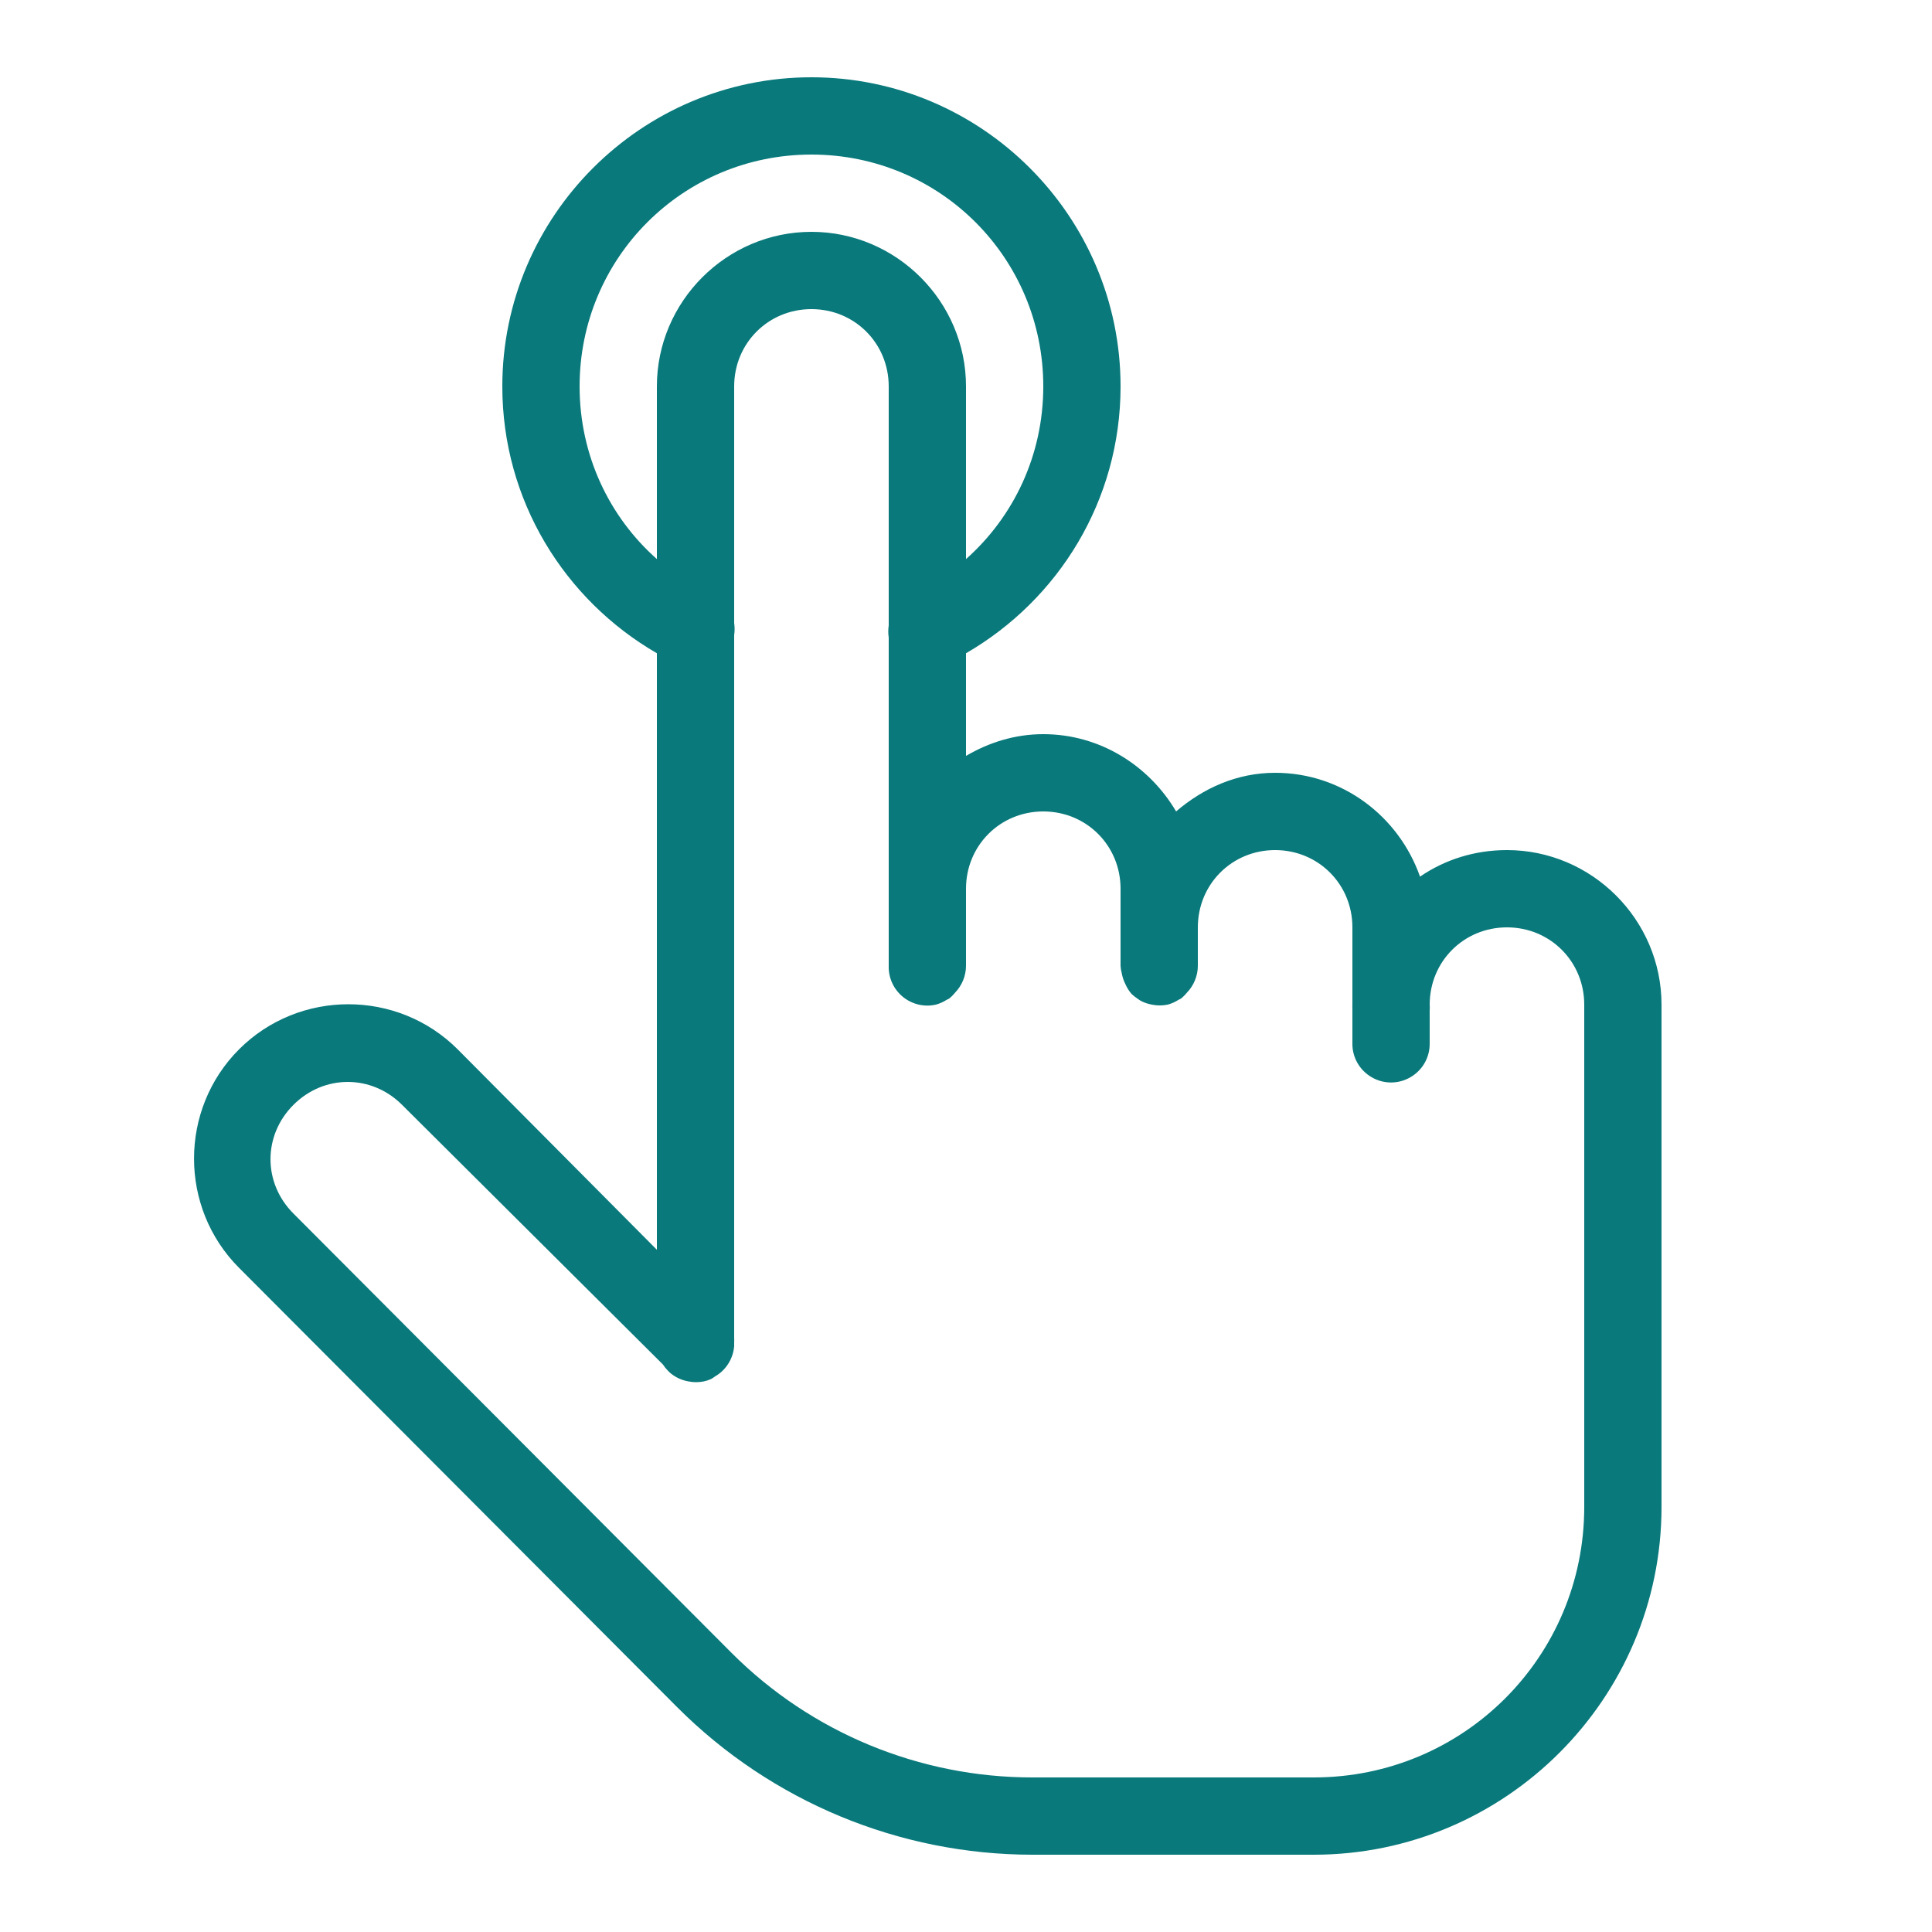
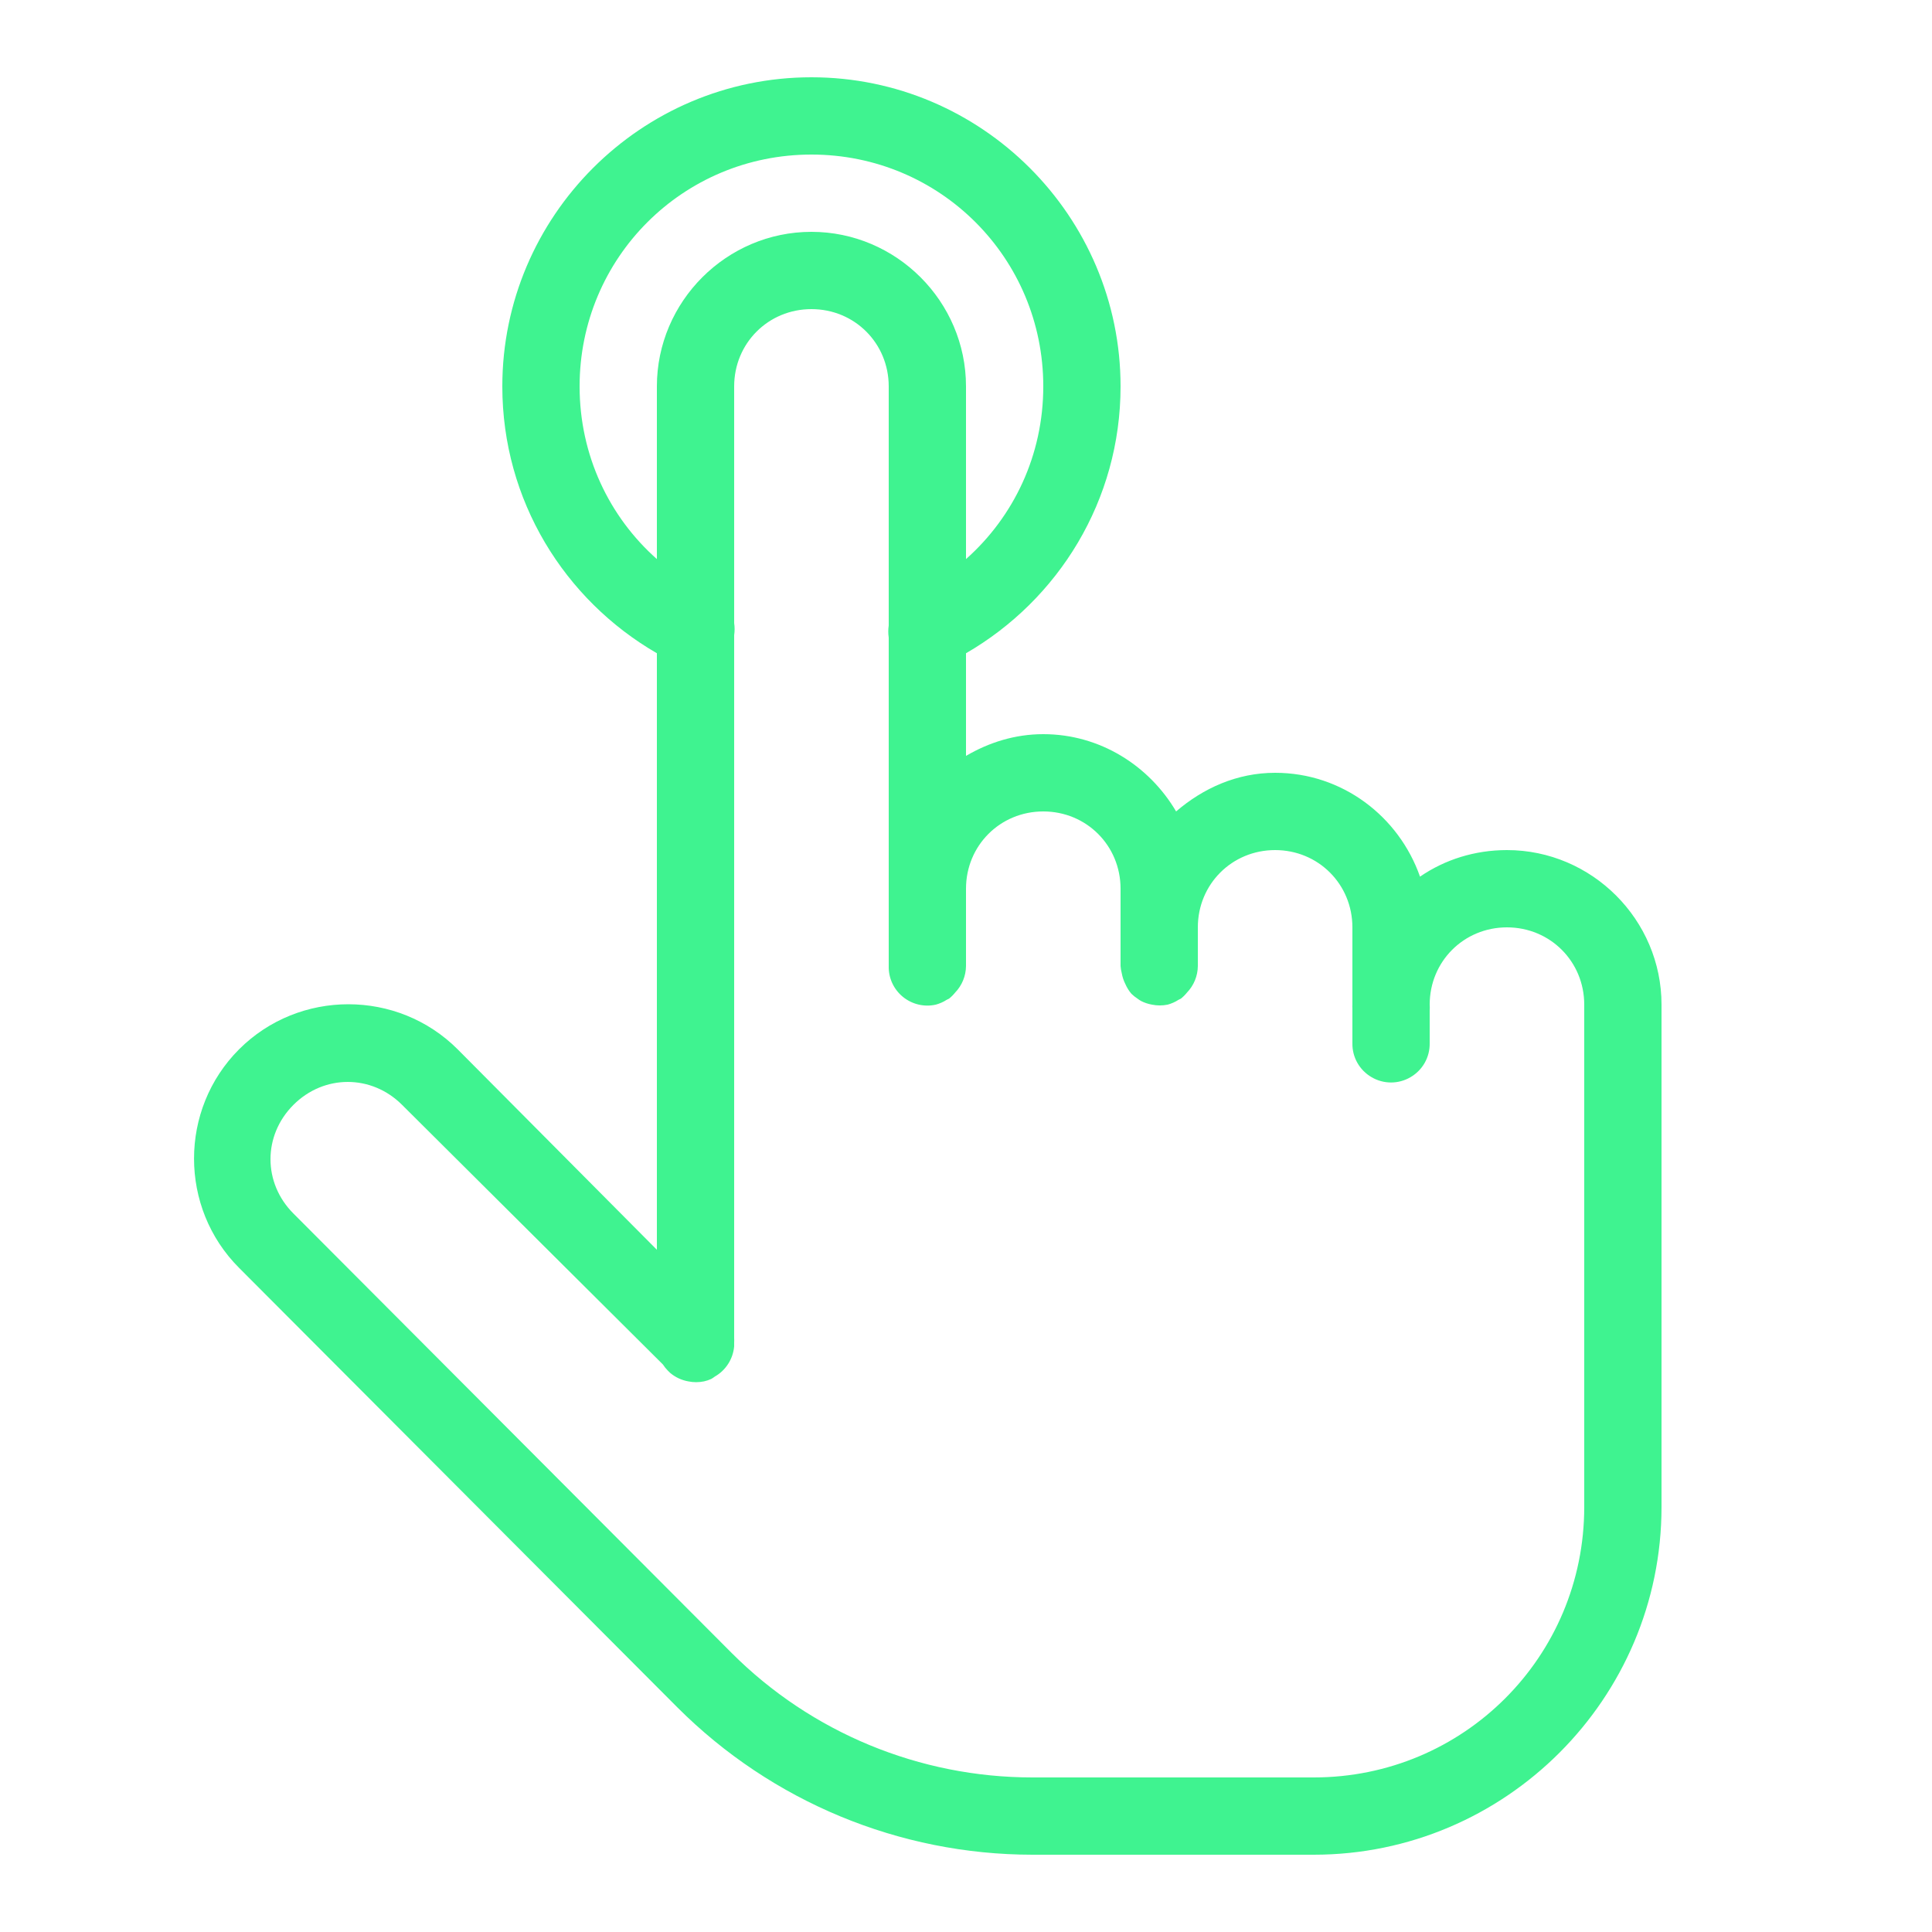
<svg xmlns="http://www.w3.org/2000/svg" width="100pt" height="100pt" viewBox="0 0 100 100" version="1.1">
  <g id="surface1">
-     <path style=" stroke:none;fill-rule:nonzero;fill:#09797B;fill-opacity:1;" d="M 42 4 C 33.188 4 26 11.188 26 20 C 26 25.906 29.219 31.047 34 33.812 L 34 64.688 L 23.688 54.312 C 20.578 51.203 15.484 51.203 12.375 54.312 C 9.266 57.422 9.266 62.516 12.375 65.625 L 35.062 88.375 C 39.938 93.25 46.543 95.996 53.438 96 L 68 96 C 77.918 96 86 87.918 86 78 L 86 52 C 86 47.605 82.395 44 78 44 C 76.336 44 74.785 44.492 73.5 45.375 C 72.406 42.258 69.477 40 66 40 C 64.023 40 62.277 40.797 60.875 42 C 59.48 39.629 56.93 38 54 38 C 52.535 38 51.184 38.43 50 39.125 L 50 33.812 C 54.781 31.047 58 25.906 58 20 C 58 11.188 50.812 4 42 4 Z M 42 8 C 48.652 8 54 13.348 54 20 C 54 23.566 52.465 26.75 50 28.938 L 50 20 C 50 15.605 46.395 12 42 12 C 37.605 12 34 15.605 34 20 L 34 28.938 C 31.535 26.754 30 23.566 30 20 C 30 13.348 35.348 8 42 8 Z M 42 16 C 44.234 16 46 17.766 46 20 L 46 32.375 C 45.969 32.582 45.969 32.793 46 33 L 46 50 C 45.984 50.617 46.254 51.203 46.73 51.594 C 47.207 51.984 47.836 52.137 48.438 52 C 48.637 51.945 48.828 51.863 49 51.75 C 49.043 51.73 49.086 51.711 49.125 51.688 C 49.242 51.594 49.344 51.492 49.438 51.375 C 49.793 51.008 49.996 50.512 50 50 L 50 46 C 50 43.766 51.766 42 54 42 C 56.234 42 58 43.766 58 46 L 58 50 C 58.008 50.125 58.031 50.254 58.062 50.375 C 58.098 50.57 58.16 50.762 58.25 50.938 C 58.328 51.117 58.434 51.289 58.562 51.438 C 58.656 51.531 58.762 51.613 58.875 51.688 C 58.934 51.734 58.996 51.773 59.062 51.812 C 59.238 51.902 59.43 51.965 59.625 52 C 59.895 52.055 60.168 52.055 60.438 52 C 60.637 51.945 60.828 51.863 61 51.75 C 61.043 51.73 61.086 51.711 61.125 51.688 C 61.242 51.594 61.344 51.492 61.438 51.375 C 61.793 51.008 61.996 50.512 62 50 L 62 48 C 62 45.766 63.766 44 66 44 C 68.234 44 70 45.766 70 48 L 70 52 C 69.996 52.062 69.996 52.125 70 52.188 L 70 54 C 69.988 54.723 70.367 55.391 70.992 55.754 C 71.613 56.121 72.387 56.121 73.008 55.754 C 73.633 55.391 74.012 54.723 74 54 L 74 52.312 C 74.008 52.207 74.008 52.105 74 52 C 74 49.766 75.766 48 78 48 C 80.234 48 82 49.766 82 52 L 82 78 C 82 85.754 75.754 92 68 92 L 53.438 92 C 47.602 92 42 89.688 37.875 85.562 L 15.188 62.812 C 13.605 61.23 13.605 58.77 15.188 57.188 C 16.77 55.605 19.23 55.605 20.812 57.188 L 34.312 70.625 C 34.387 70.738 34.469 70.844 34.562 70.938 C 34.602 70.98 34.645 71.023 34.688 71.062 C 34.957 71.289 35.281 71.438 35.625 71.5 C 35.895 71.555 36.168 71.555 36.438 71.5 C 36.566 71.473 36.691 71.43 36.812 71.375 C 36.879 71.336 36.941 71.297 37 71.25 C 37.57 70.926 37.941 70.34 38 69.688 C 38 69.668 38 69.645 38 69.625 C 38 69.582 38 69.543 38 69.5 C 38.004 69.418 38.004 69.332 38 69.25 L 38 32.875 C 38.031 32.668 38.031 32.457 38 32.25 L 38 20 C 38 17.766 39.766 16 42 16 Z " />
+     <path style=" stroke:none;fill-rule:nonzero;fill:#3FF390;fill-opacity:1;" d="M 42 4 C 33.188 4 26 11.188 26 20 C 26 25.906 29.219 31.047 34 33.812 L 34 64.688 L 23.688 54.312 C 20.578 51.203 15.484 51.203 12.375 54.312 C 9.266 57.422 9.266 62.516 12.375 65.625 L 35.062 88.375 C 39.938 93.25 46.543 95.996 53.438 96 L 68 96 C 77.918 96 86 87.918 86 78 L 86 52 C 86 47.605 82.395 44 78 44 C 76.336 44 74.785 44.492 73.5 45.375 C 72.406 42.258 69.477 40 66 40 C 64.023 40 62.277 40.797 60.875 42 C 59.48 39.629 56.93 38 54 38 C 52.535 38 51.184 38.43 50 39.125 L 50 33.812 C 54.781 31.047 58 25.906 58 20 C 58 11.188 50.812 4 42 4 Z M 42 8 C 48.652 8 54 13.348 54 20 C 54 23.566 52.465 26.75 50 28.938 L 50 20 C 50 15.605 46.395 12 42 12 C 37.605 12 34 15.605 34 20 L 34 28.938 C 31.535 26.754 30 23.566 30 20 C 30 13.348 35.348 8 42 8 Z M 42 16 C 44.234 16 46 17.766 46 20 L 46 32.375 C 45.969 32.582 45.969 32.793 46 33 L 46 50 C 45.984 50.617 46.254 51.203 46.73 51.594 C 47.207 51.984 47.836 52.137 48.438 52 C 48.637 51.945 48.828 51.863 49 51.75 C 49.043 51.73 49.086 51.711 49.125 51.688 C 49.242 51.594 49.344 51.492 49.438 51.375 C 49.793 51.008 49.996 50.512 50 50 L 50 46 C 50 43.766 51.766 42 54 42 C 56.234 42 58 43.766 58 46 L 58 50 C 58.008 50.125 58.031 50.254 58.062 50.375 C 58.098 50.57 58.16 50.762 58.25 50.938 C 58.328 51.117 58.434 51.289 58.562 51.438 C 58.656 51.531 58.762 51.613 58.875 51.688 C 58.934 51.734 58.996 51.773 59.062 51.812 C 59.238 51.902 59.43 51.965 59.625 52 C 59.895 52.055 60.168 52.055 60.438 52 C 60.637 51.945 60.828 51.863 61 51.75 C 61.043 51.73 61.086 51.711 61.125 51.688 C 61.242 51.594 61.344 51.492 61.438 51.375 C 61.793 51.008 61.996 50.512 62 50 L 62 48 C 62 45.766 63.766 44 66 44 C 68.234 44 70 45.766 70 48 L 70 52 C 69.996 52.062 69.996 52.125 70 52.188 L 70 54 C 69.988 54.723 70.367 55.391 70.992 55.754 C 71.613 56.121 72.387 56.121 73.008 55.754 C 73.633 55.391 74.012 54.723 74 54 L 74 52.312 C 74.008 52.207 74.008 52.105 74 52 C 74 49.766 75.766 48 78 48 C 80.234 48 82 49.766 82 52 L 82 78 C 82 85.754 75.754 92 68 92 L 53.438 92 C 47.602 92 42 89.688 37.875 85.562 L 15.188 62.812 C 13.605 61.23 13.605 58.77 15.188 57.188 C 16.77 55.605 19.23 55.605 20.812 57.188 L 34.312 70.625 C 34.387 70.738 34.469 70.844 34.562 70.938 C 34.602 70.98 34.645 71.023 34.688 71.062 C 34.957 71.289 35.281 71.438 35.625 71.5 C 35.895 71.555 36.168 71.555 36.438 71.5 C 36.566 71.473 36.691 71.43 36.812 71.375 C 36.879 71.336 36.941 71.297 37 71.25 C 37.57 70.926 37.941 70.34 38 69.688 C 38 69.668 38 69.645 38 69.625 C 38 69.582 38 69.543 38 69.5 C 38.004 69.418 38.004 69.332 38 69.25 L 38 32.875 C 38.031 32.668 38.031 32.457 38 32.25 L 38 20 C 38 17.766 39.766 16 42 16 Z " />
  </g>
</svg>
